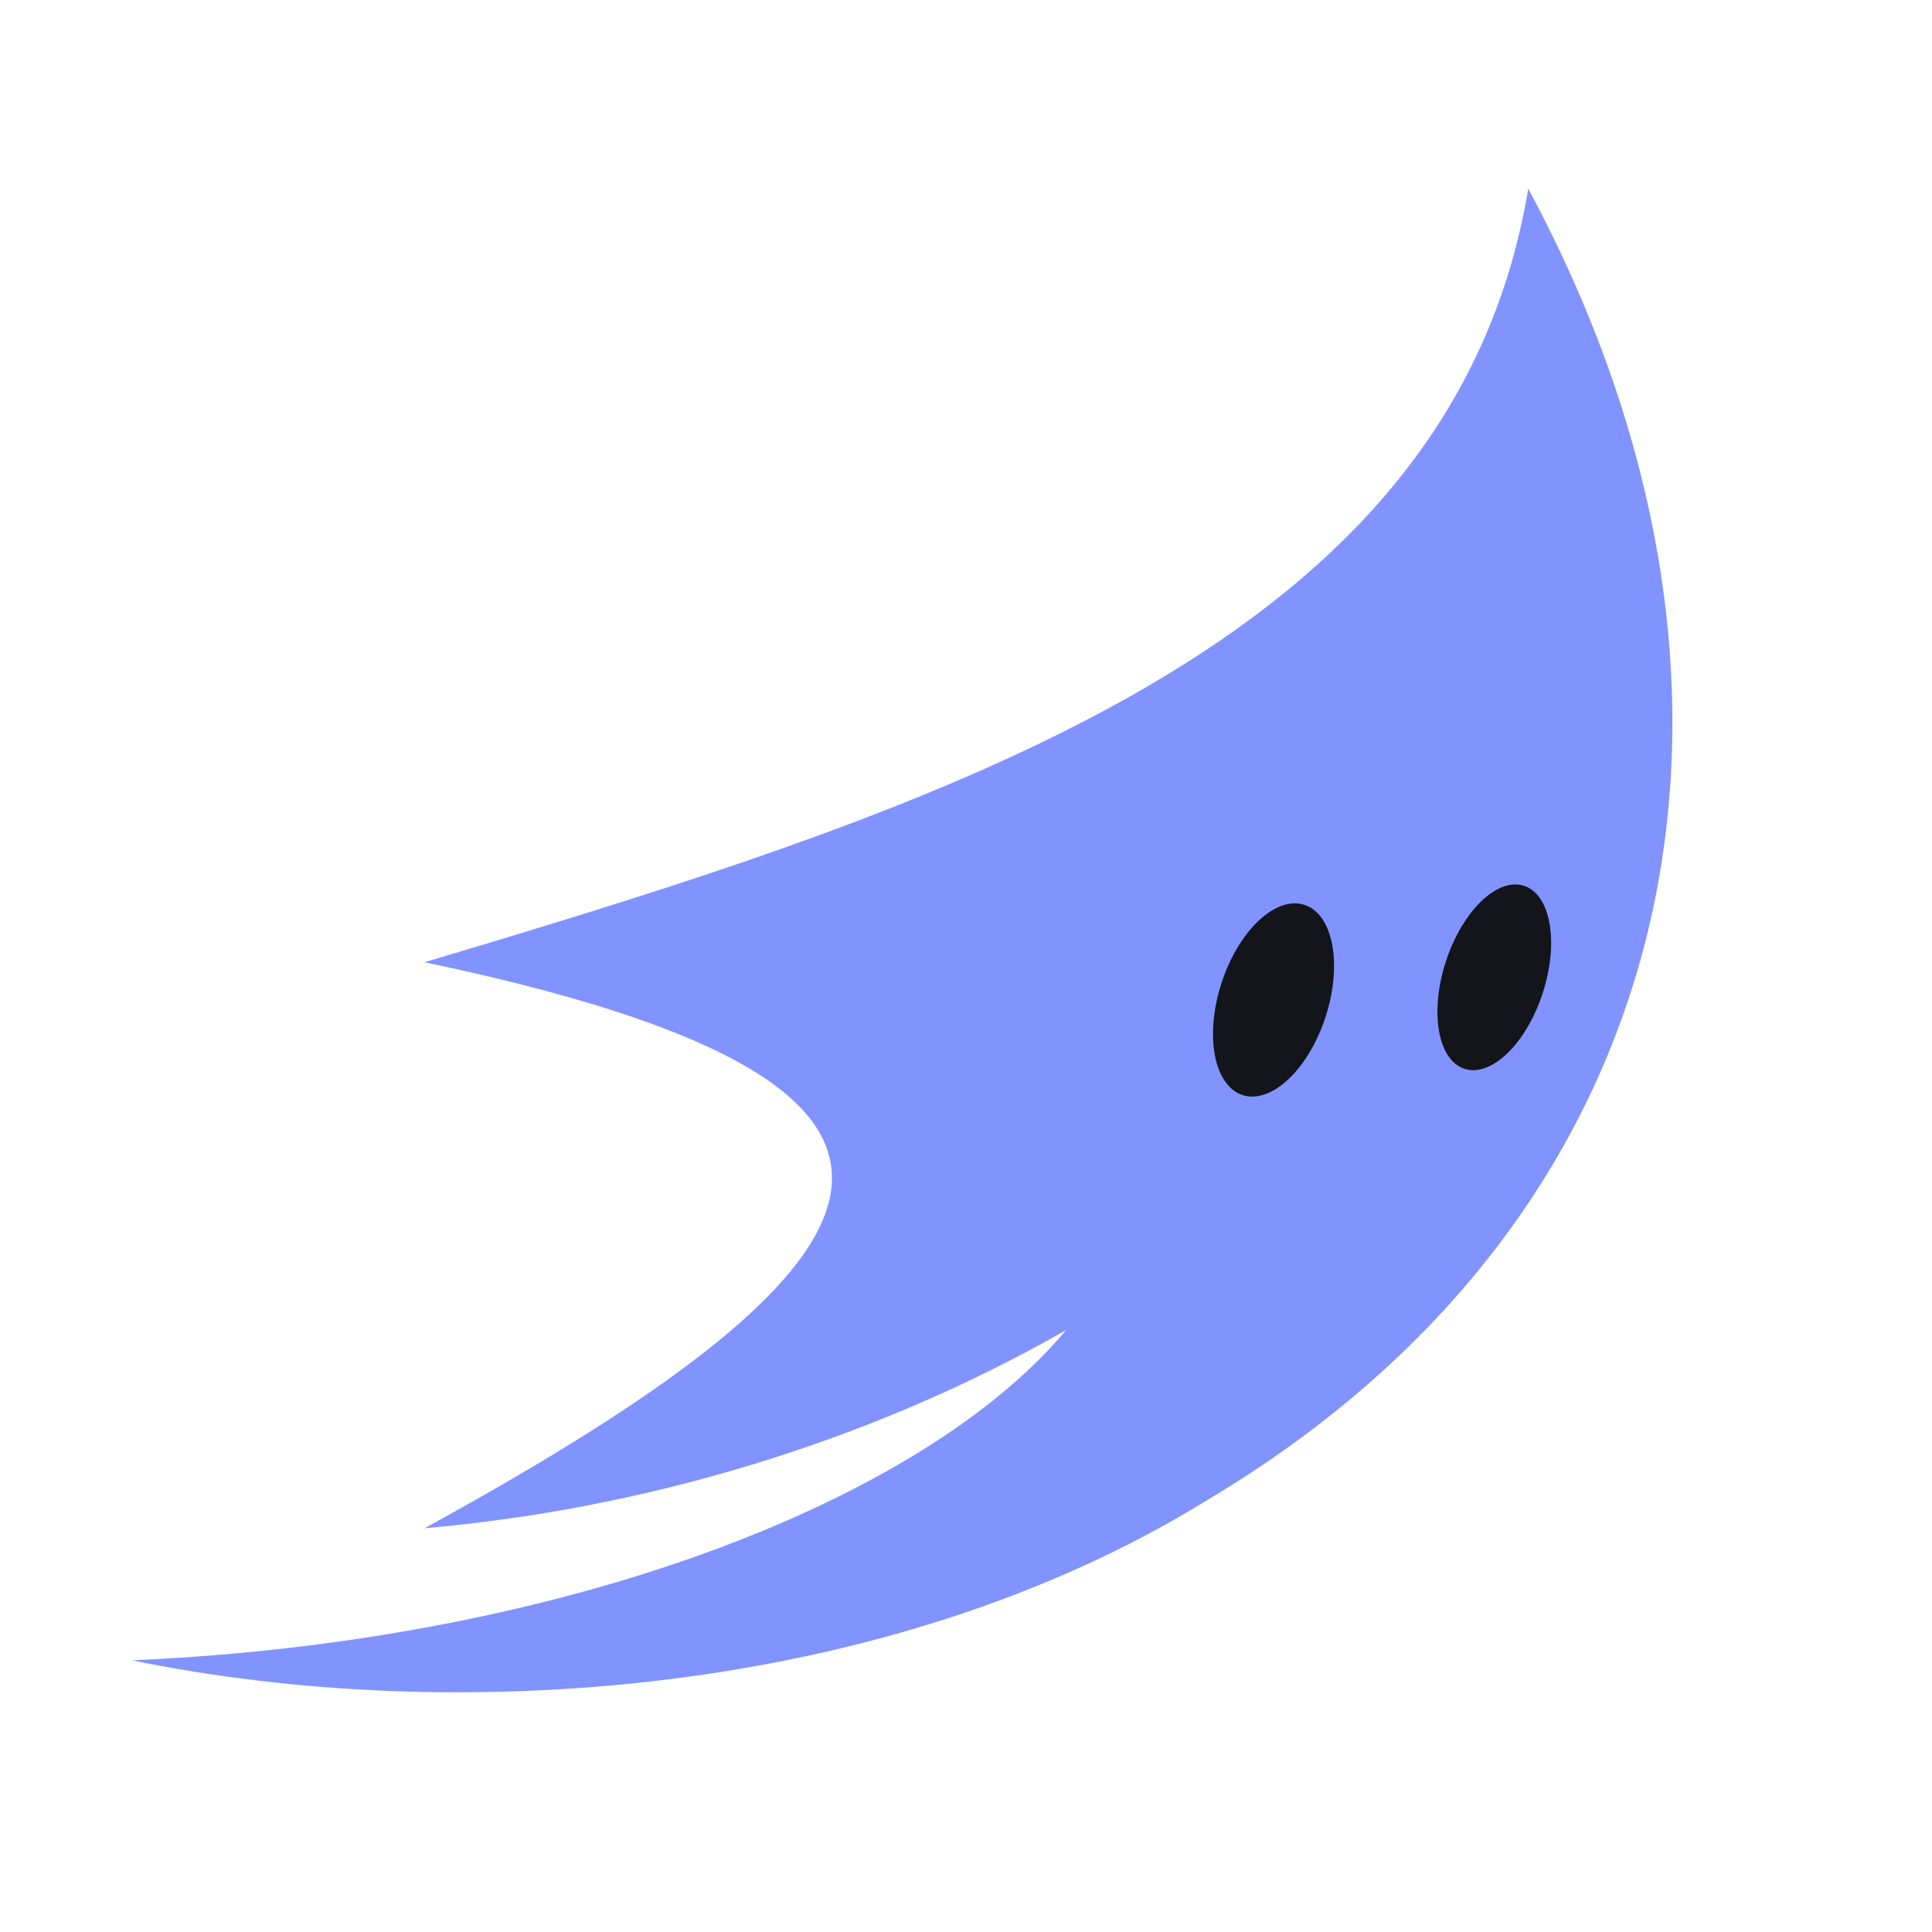
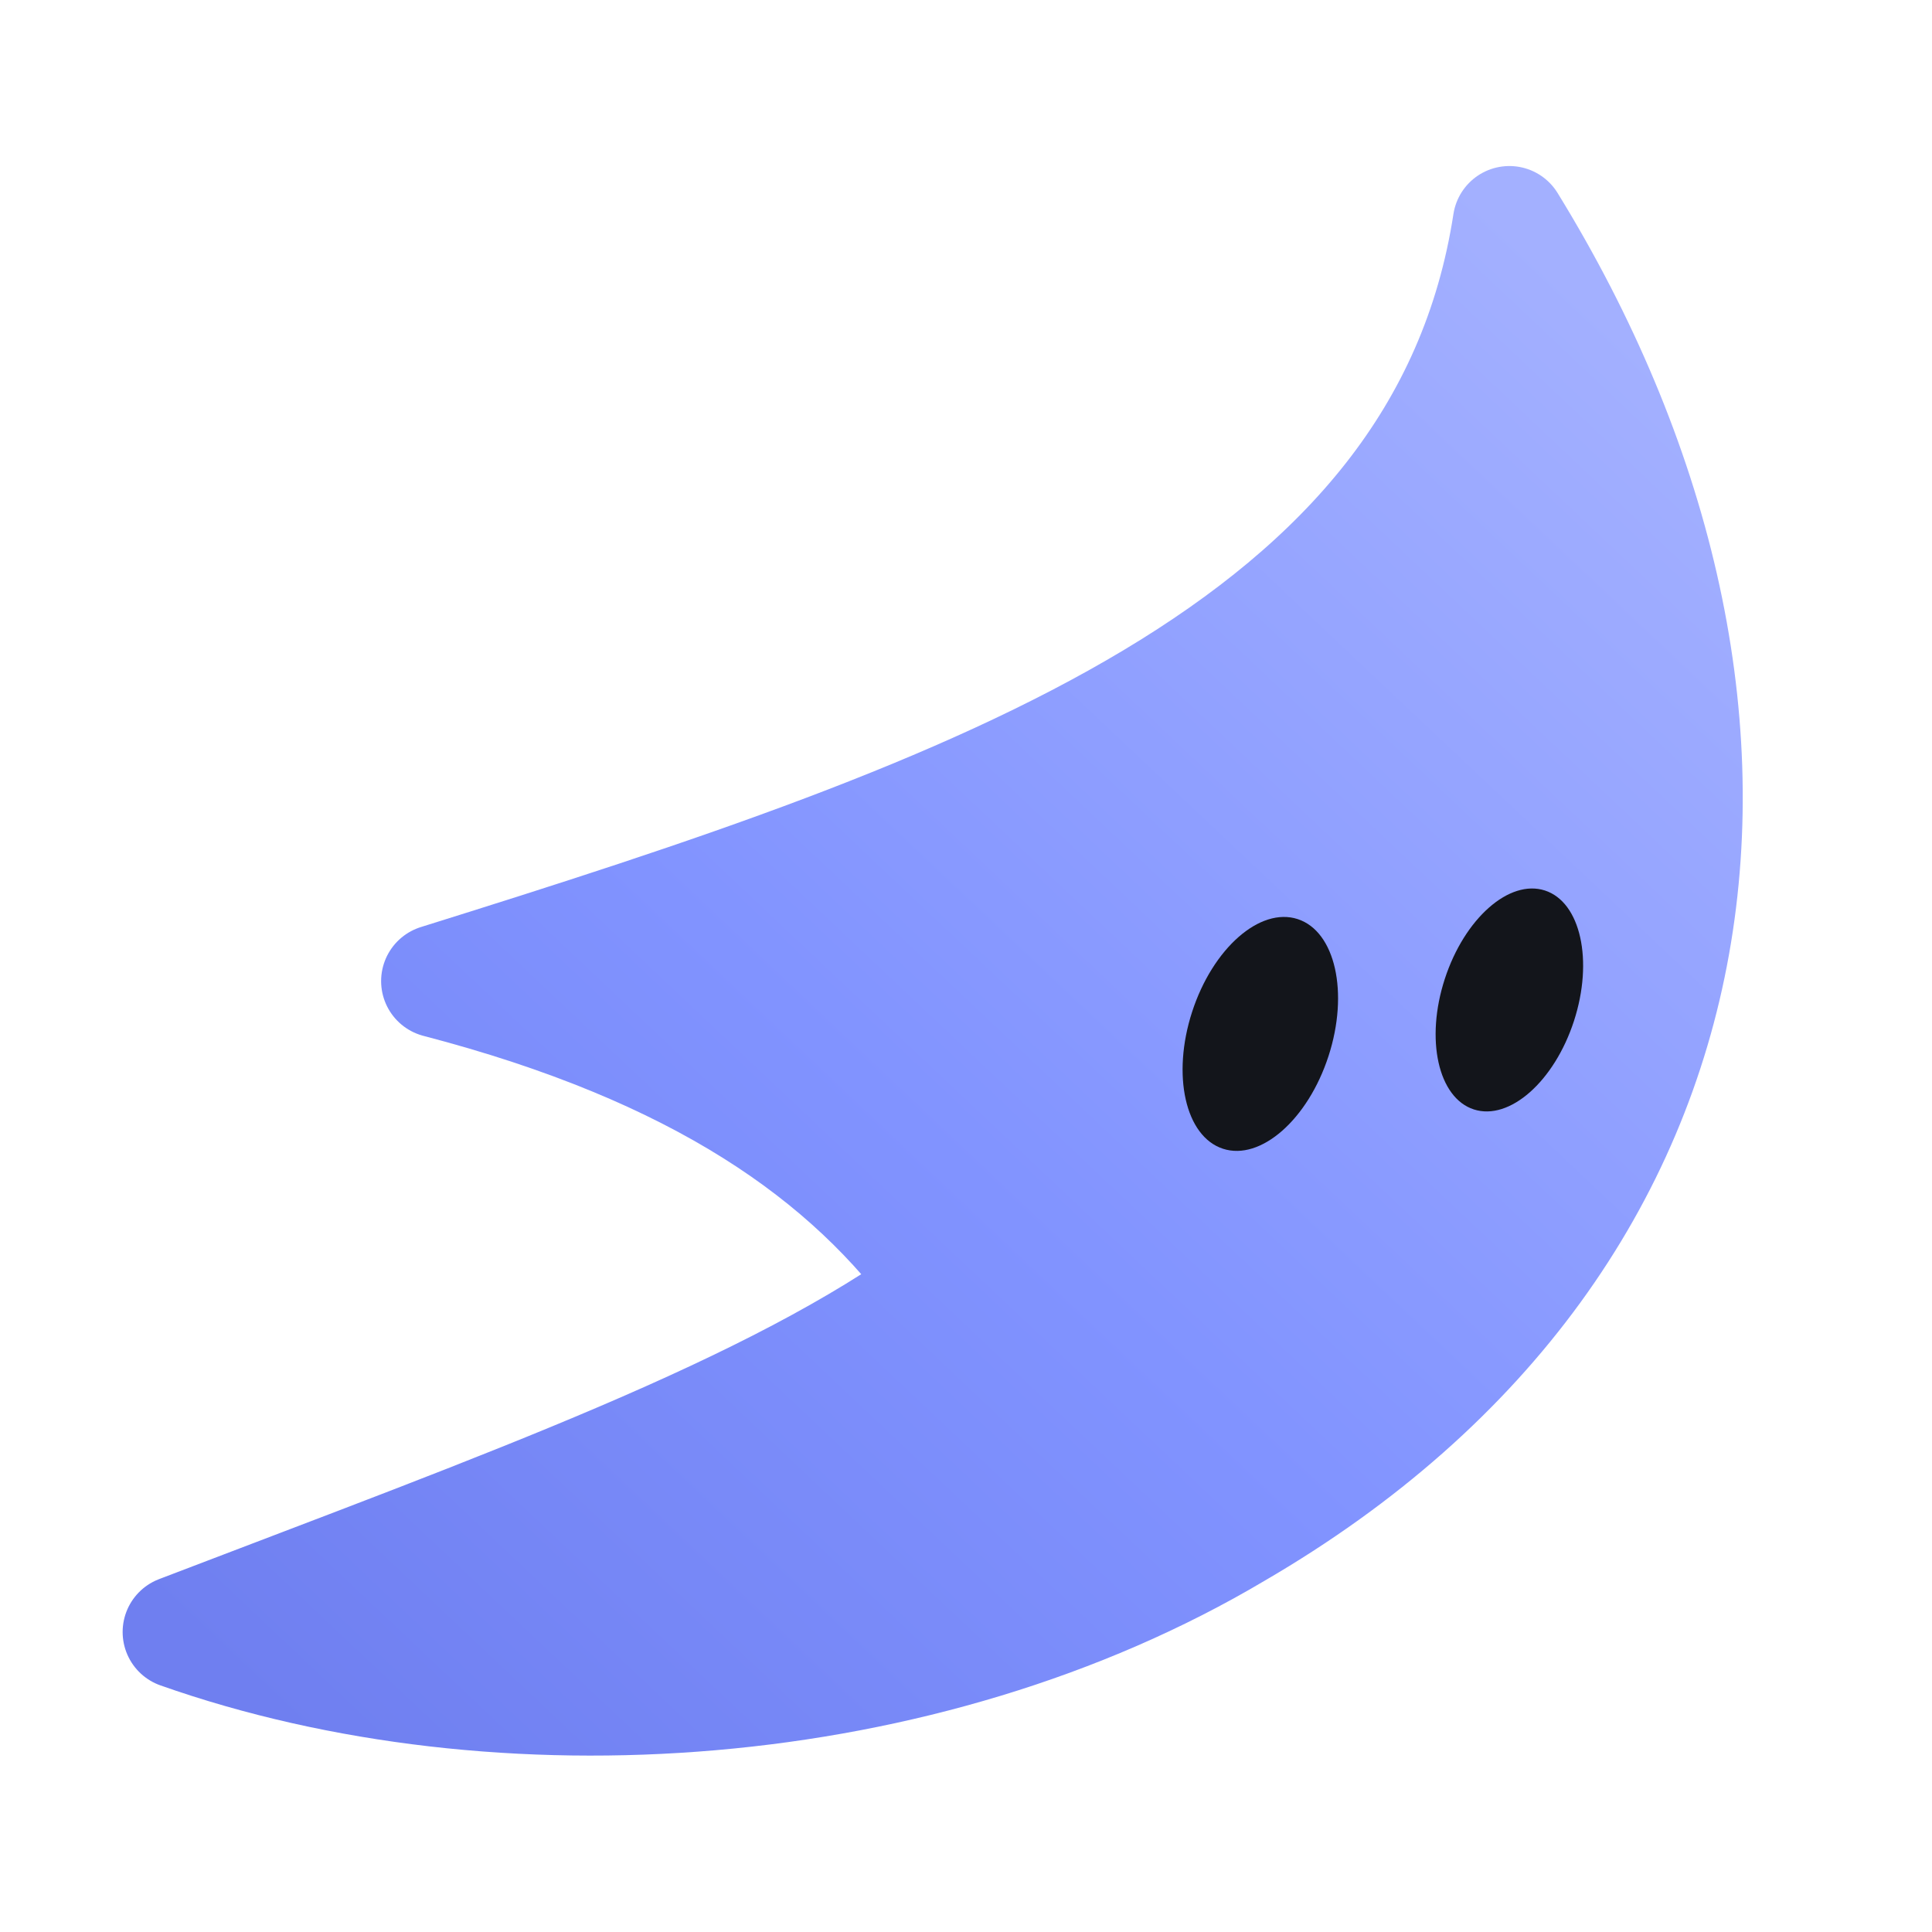
<svg xmlns="http://www.w3.org/2000/svg" viewBox="0 0 1024 1024" role="img" aria-label="Ventet, mascota de Gregal">
-   <path fill="#8193FF" d="M810 100C950 360 900 640 640 795C470 900 240 915 70 880C300 870 490 795 565 705C460 765 340 800 225 810C490 665 535 575 225 510C510 425 770 340 810 100Z" />
-   <ellipse cx="675" cy="530" rx="29" ry="53" transform="rotate(18 675 530)" fill="#13151B" />
-   <ellipse cx="792" cy="518" rx="27" ry="51" transform="rotate(18 792 518)" fill="#13151B" />
+   <defs>
+     <linearGradient id="g" gradientUnits="userSpaceOnUse" x1="800" y1="118" x2="95" y2="865">
+       <stop offset="0" stop-color="#A3B0FF" />
+       <stop offset=".55" stop-color="#8193FF" />
+       <stop offset="1" stop-color="#6F7FF0" />
+     </linearGradient>
+   </defs>
+   <path fill="url(#g)" stroke="url(#g)" stroke-width="60" stroke-linejoin="round" d="M800 118C955 370 925 655 655 812C490 910 265 925 95 865C270 798 410 748 500 682C450 612 370 556 232 520C520 430 765 345 800 118Z" />
+   <ellipse cx="668" cy="548" rx="38" ry="64" transform="rotate(18 668 548)" fill="#13151B" />
+   <ellipse cx="800" cy="530" rx="36" ry="61" transform="rotate(18 800 530)" fill="#13151B" />
</svg>
